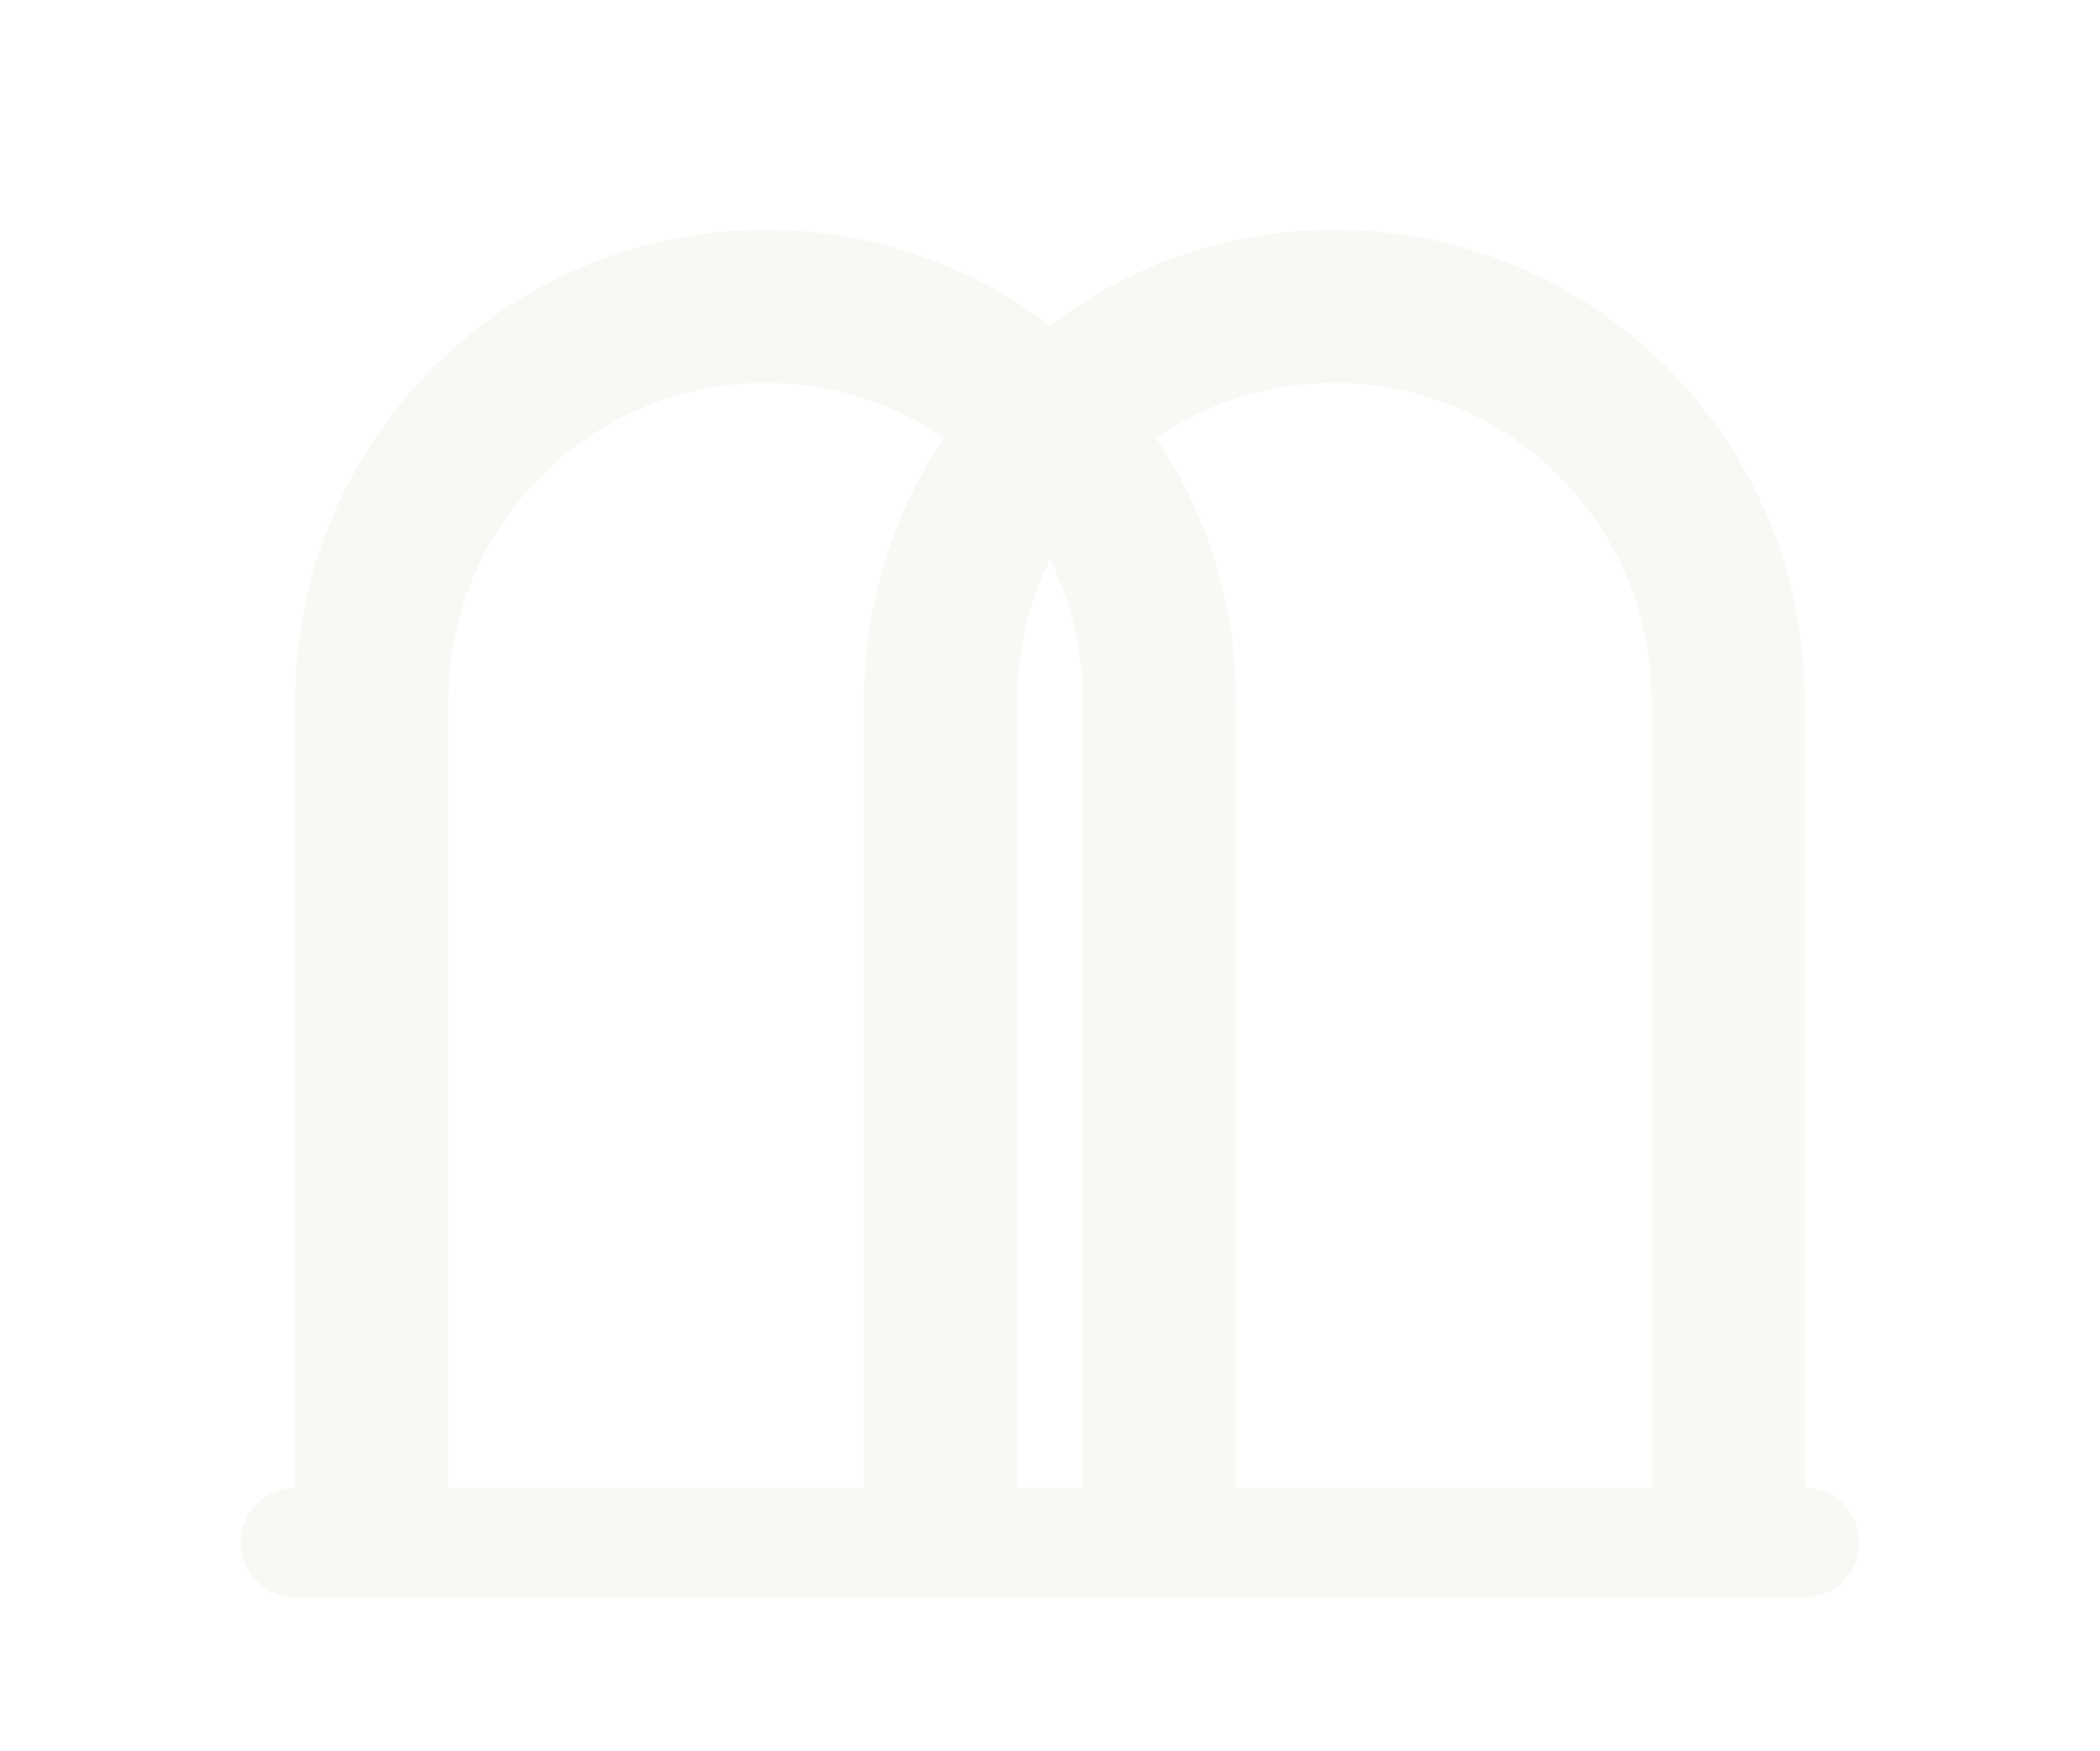
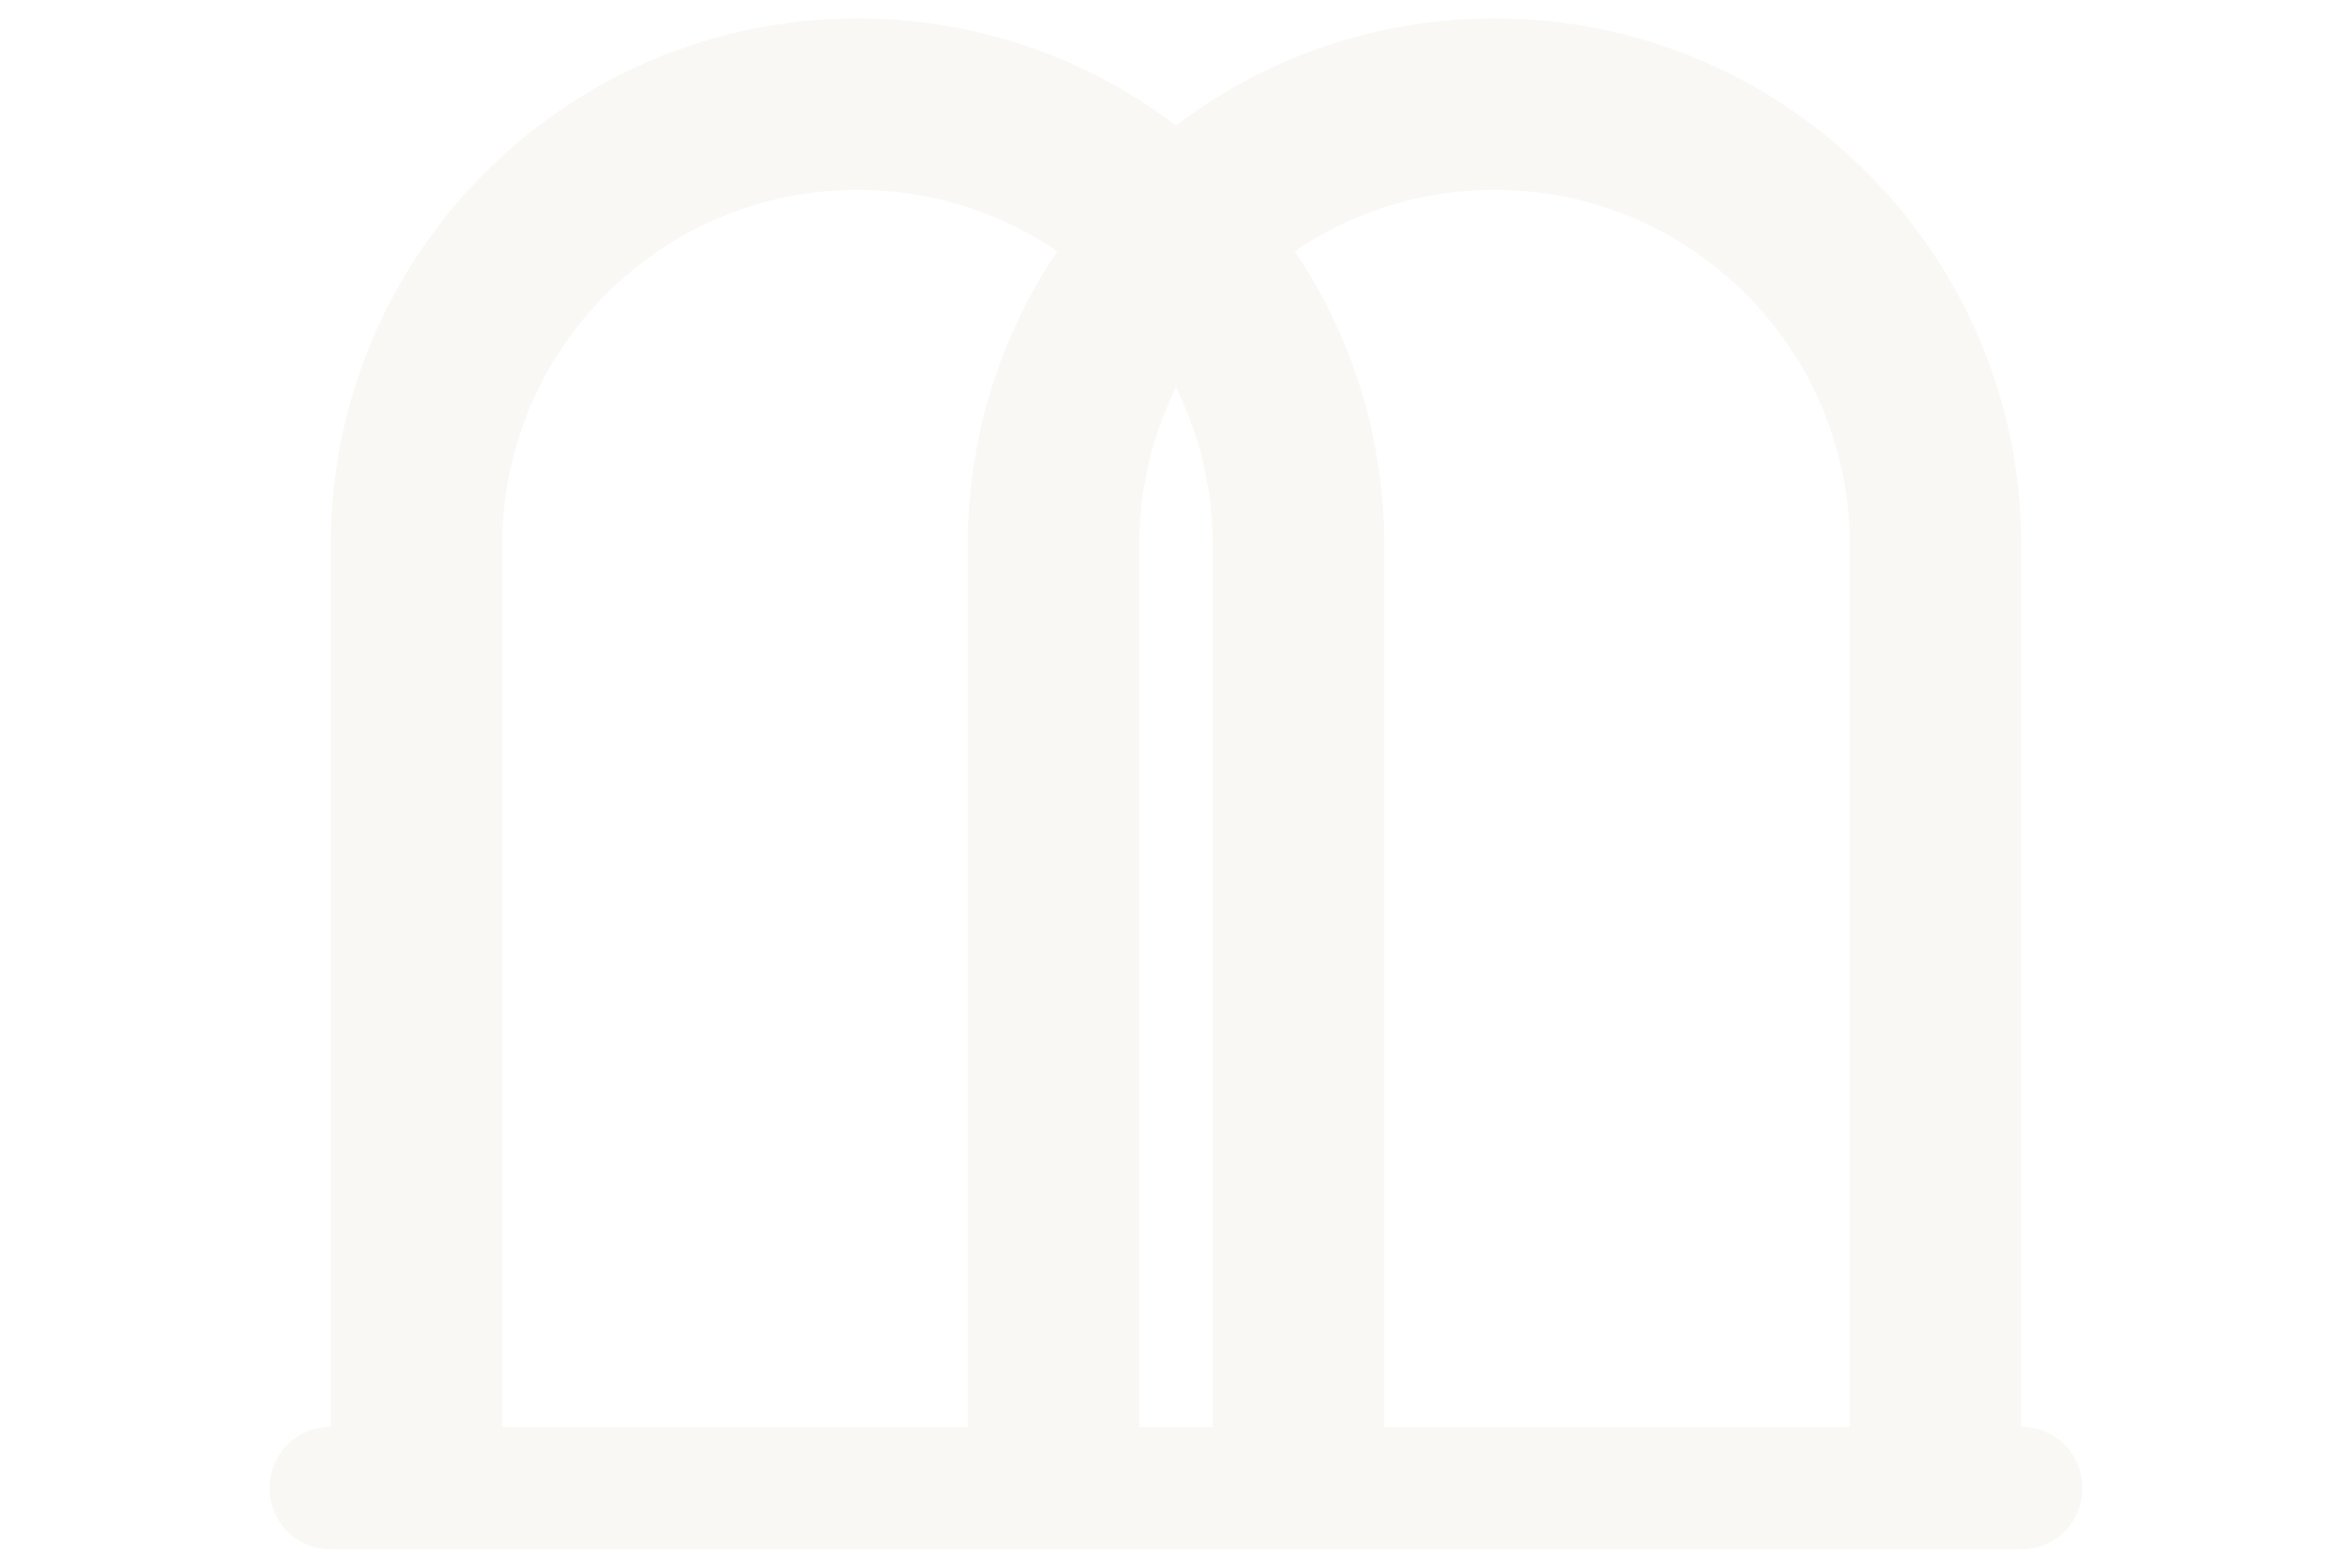
- <svg xmlns="http://www.w3.org/2000/svg" viewBox="0 0 96 80" role="img" aria-label="Cohold mark (reversed)">
-   <g fill="#faf8f5">
-     <rect x="11" y="68" width="74" height="5" rx="2.5" />
-   </g>
-   <g fill="none" stroke="#faf8f5" stroke-width="7" stroke-linecap="round" stroke-linejoin="round">
-     <path d="M 17 68 L 17 32 A 18 18 0 0 1 53 32 L 53 68" />
-     <path d="M 43 68 L 43 32 A 18 18 0 0 1 79 32 L 79 68" />
+ <svg xmlns="http://www.w3.org/2000/svg" viewBox="0 0 96 64" role="img" aria-label="Cohold mark (reversed)">
+   <g transform="translate(0,-9.75)">
+     <rect x="11" y="68" width="74" height="5" rx="2.5" fill="#faf8f5" />
+     <g fill="none" stroke="#faf8f5" stroke-width="7" stroke-linecap="round" stroke-linejoin="round">
+       <path d="M 17 68 L 17 32 A 18 18 0 0 1 53 32 L 53 68" />
+       <path d="M 43 68 L 43 32 A 18 18 0 0 1 79 32 L 79 68" />
+     </g>
  </g>
</svg>
